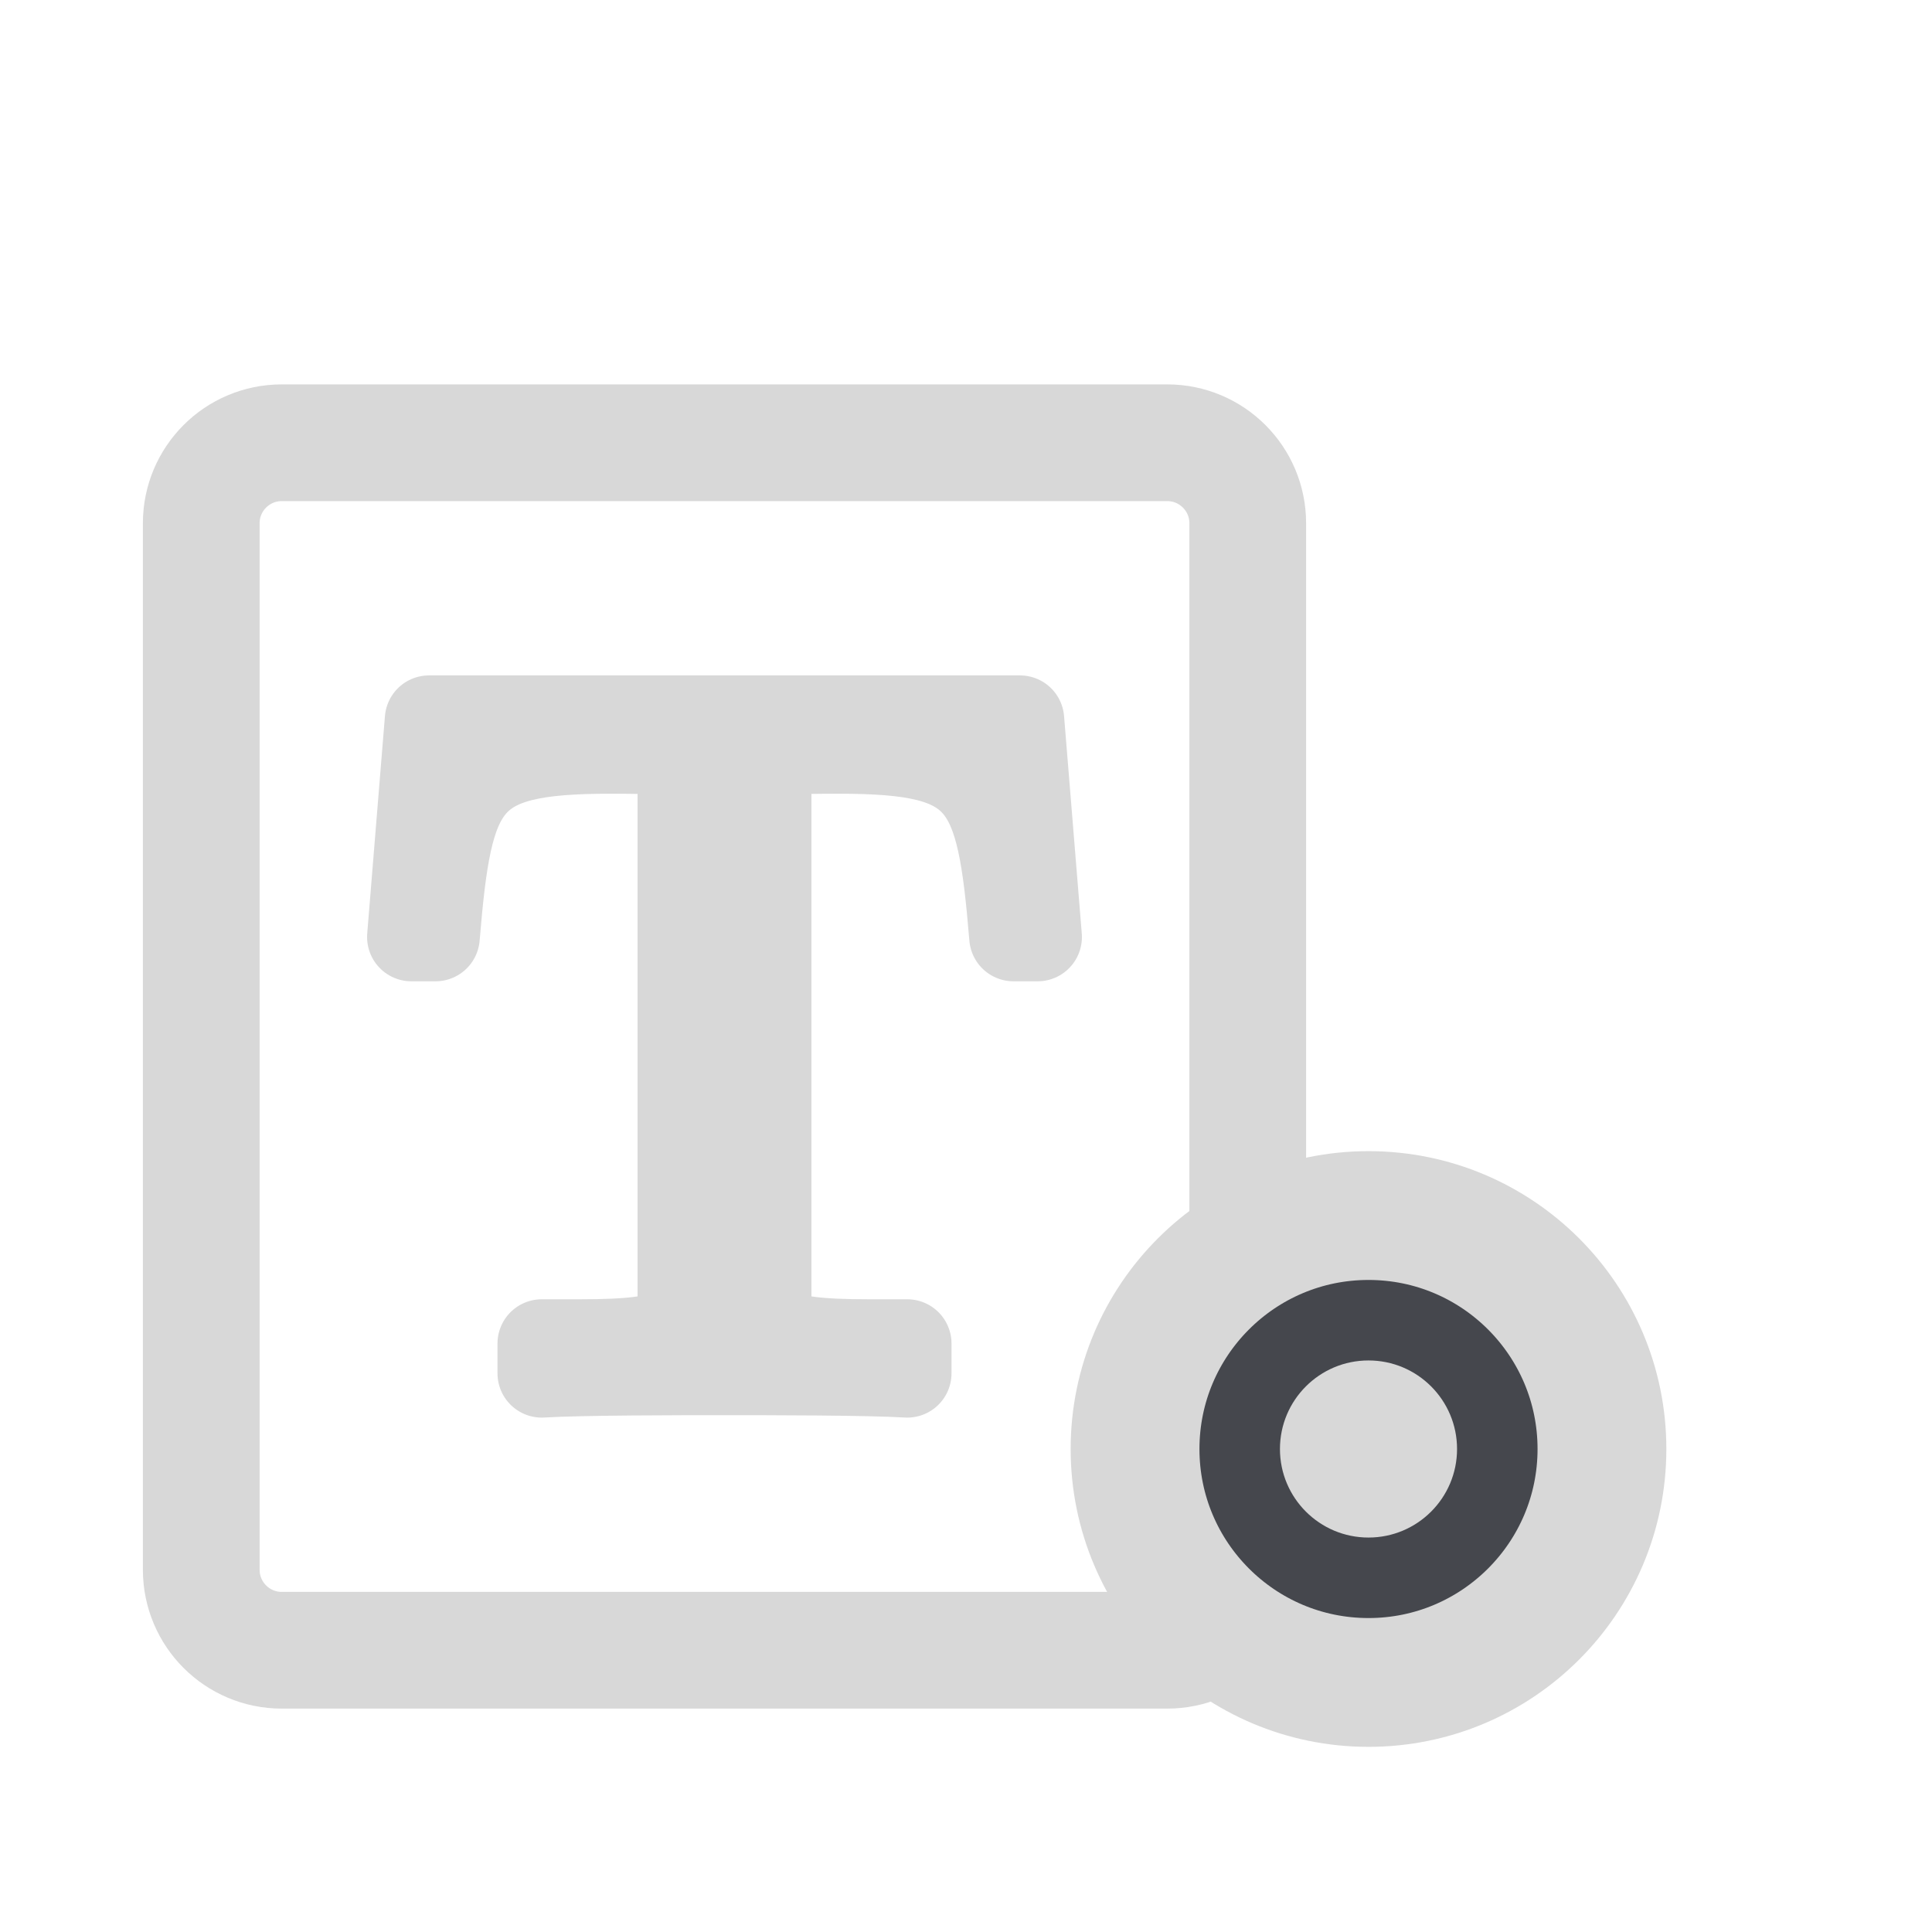
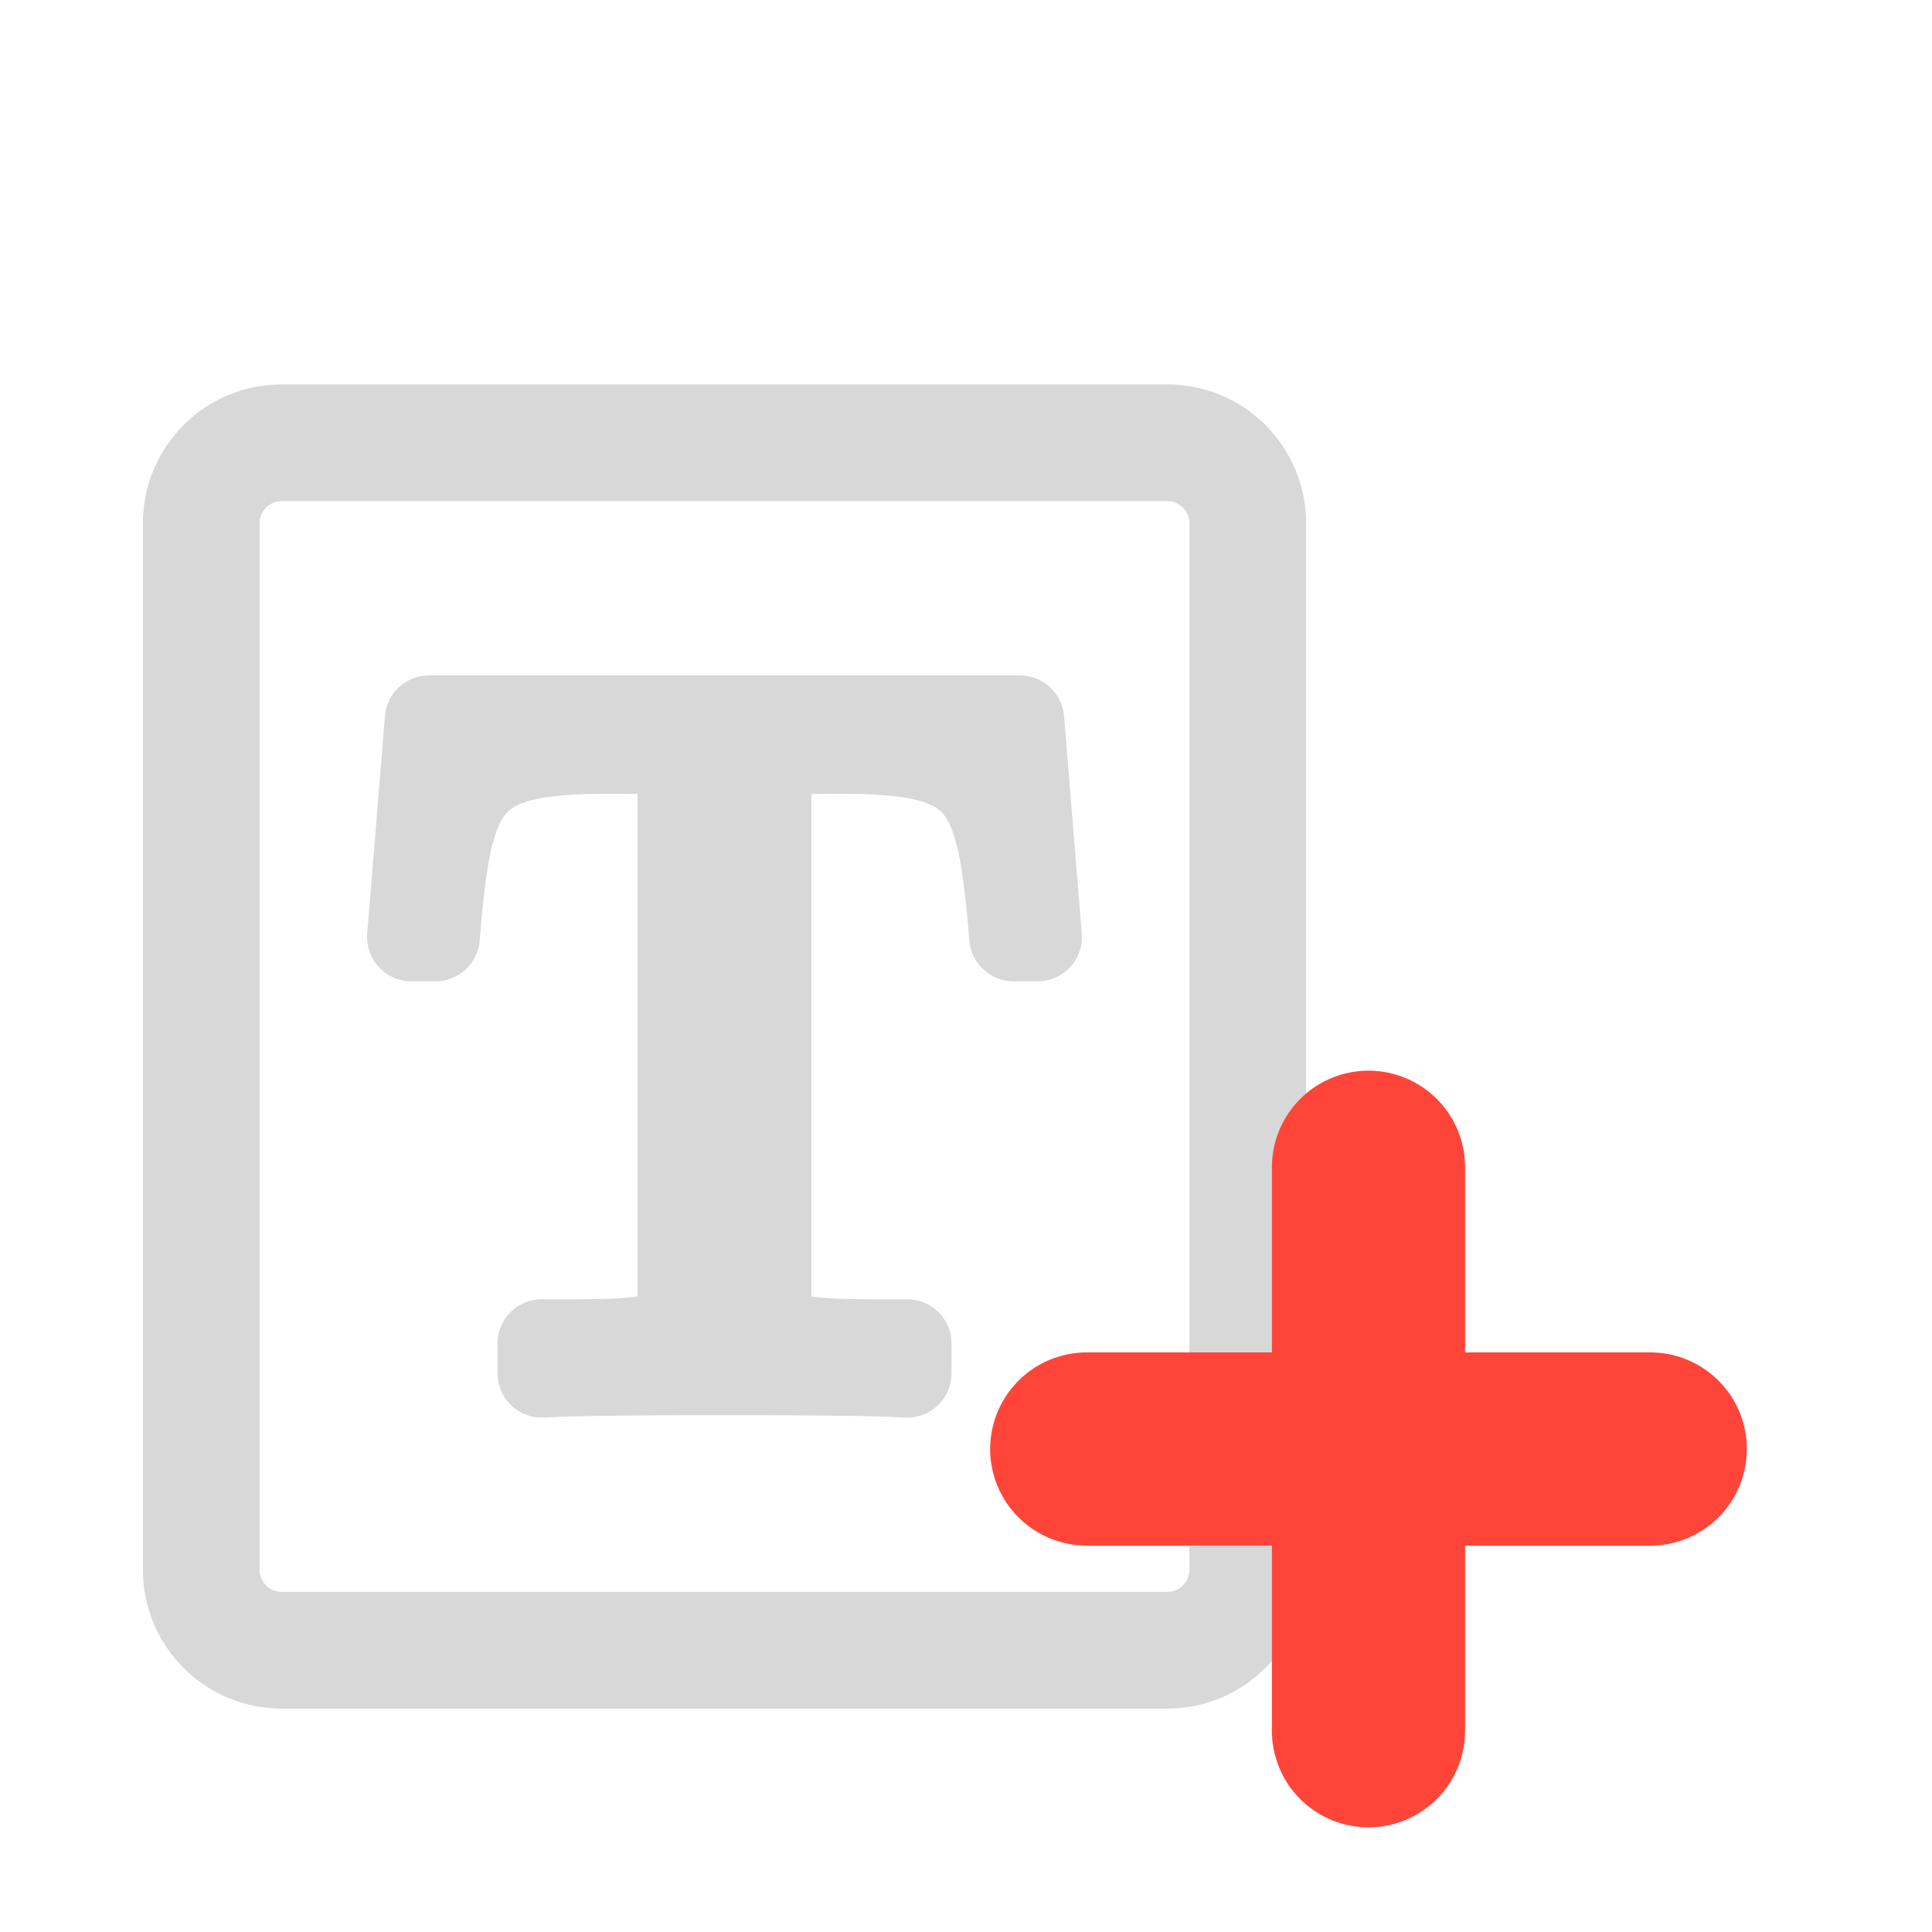
<svg xmlns="http://www.w3.org/2000/svg" width="24" height="24" viewBox="0 0 24 24">
  <g stroke-linecap="round" stroke-linejoin="round">
    <rect fill="none" stroke="#D8D8D8" stroke-width="1.45" x="2.5" y="5.5" width="13" height="15" rx="1" />
    <path fill="#D8D8D8" stroke="#D8D8D8" stroke-width="1.1" d="M12.89 11.64 12.67 8.94H5.33L5.11 11.64H5.41C5.57 9.71 5.75 9.31 7.57 9.31C7.78 9.31 8.09 9.31 8.21 9.33C8.47 9.38 8.47 9.51 8.47 9.79V16.11C8.47 16.52 8.47 16.69 7.21 16.69H6.73V17.06C7.22 17.03 8.44 17.03 8.99 17.03C9.55 17.03 10.78 17.03 11.27 17.06V16.69H10.79C9.53 16.69 9.53 16.52 9.53 16.11V9.79C9.53 9.55 9.53 9.38 9.75 9.33C9.88 9.31 10.21 9.31 10.43 9.31C12.25 9.31 12.43 9.71 12.59 11.64Z" />
-     <circle fill="#45474D" stroke="#D8D8D8" stroke-width="1.6" cx="17" cy="18" r="2.9" />
-     <circle fill="#D8D8D8" cx="17" cy="18" r="1.1" />
+     <path fill="none" stroke="#FF453A" stroke-width="2.4" d="M13.5 18h7M17 14.5v7" />
  </g>
</svg>
